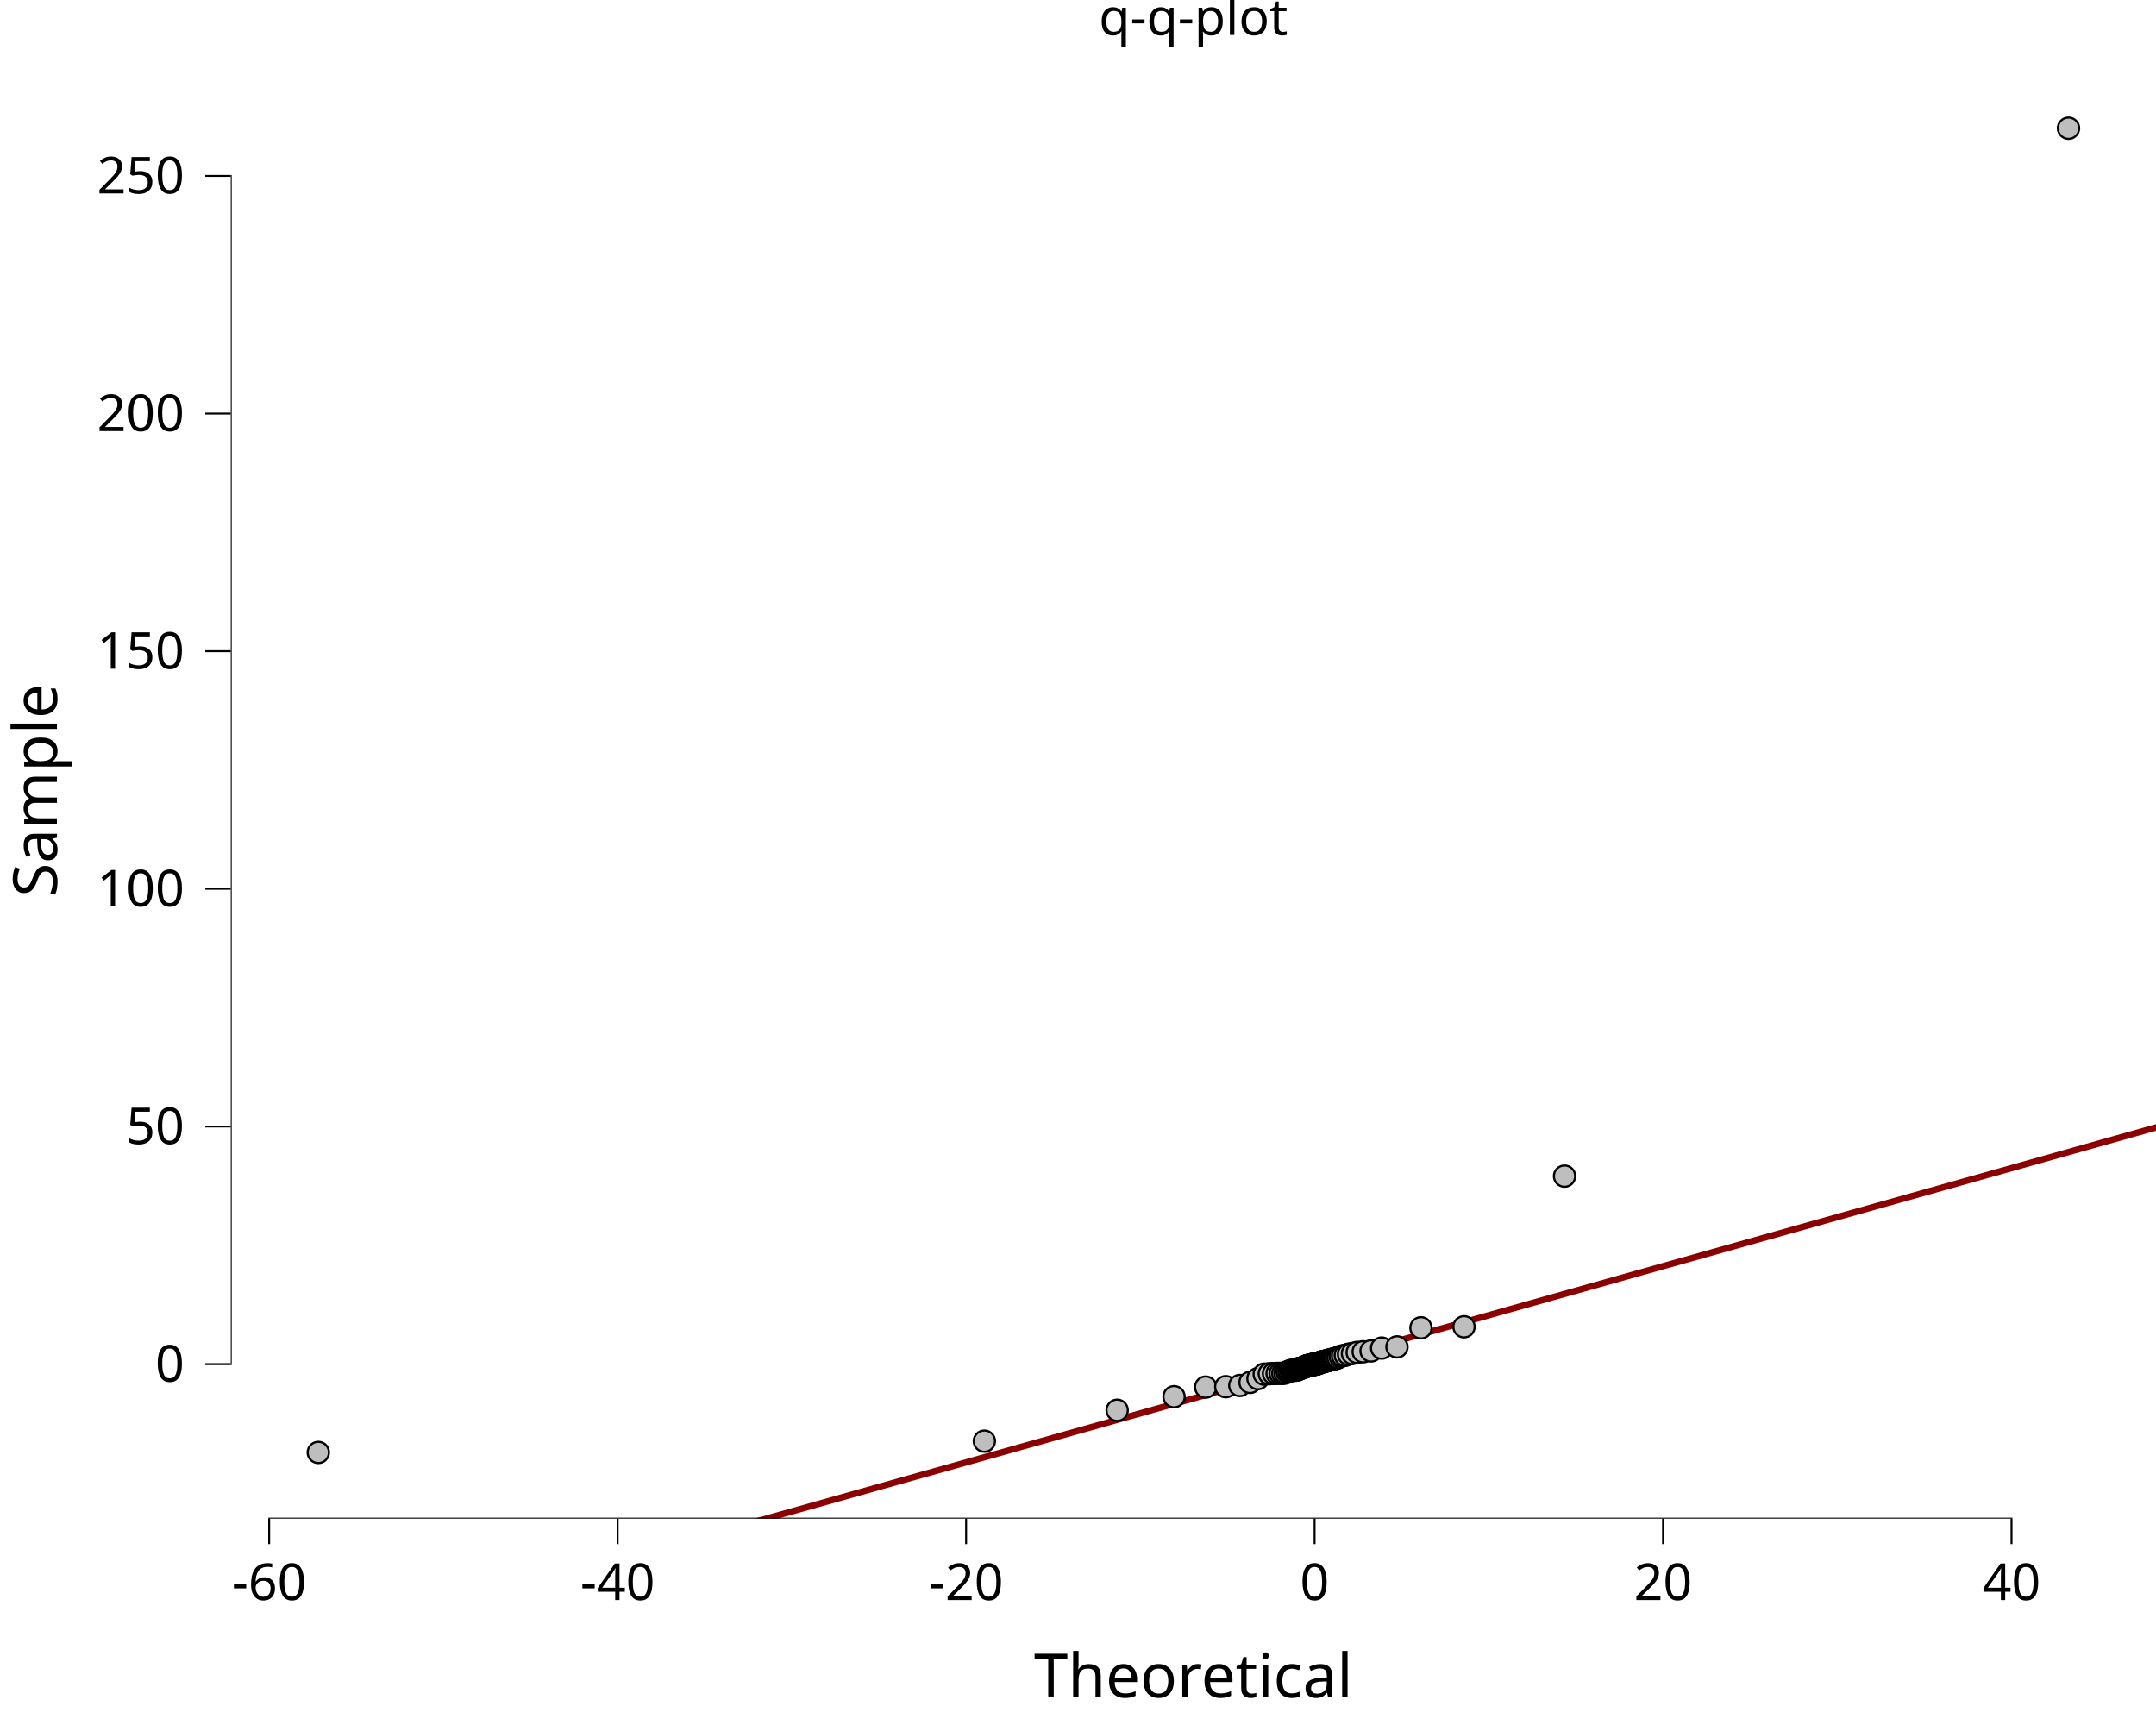
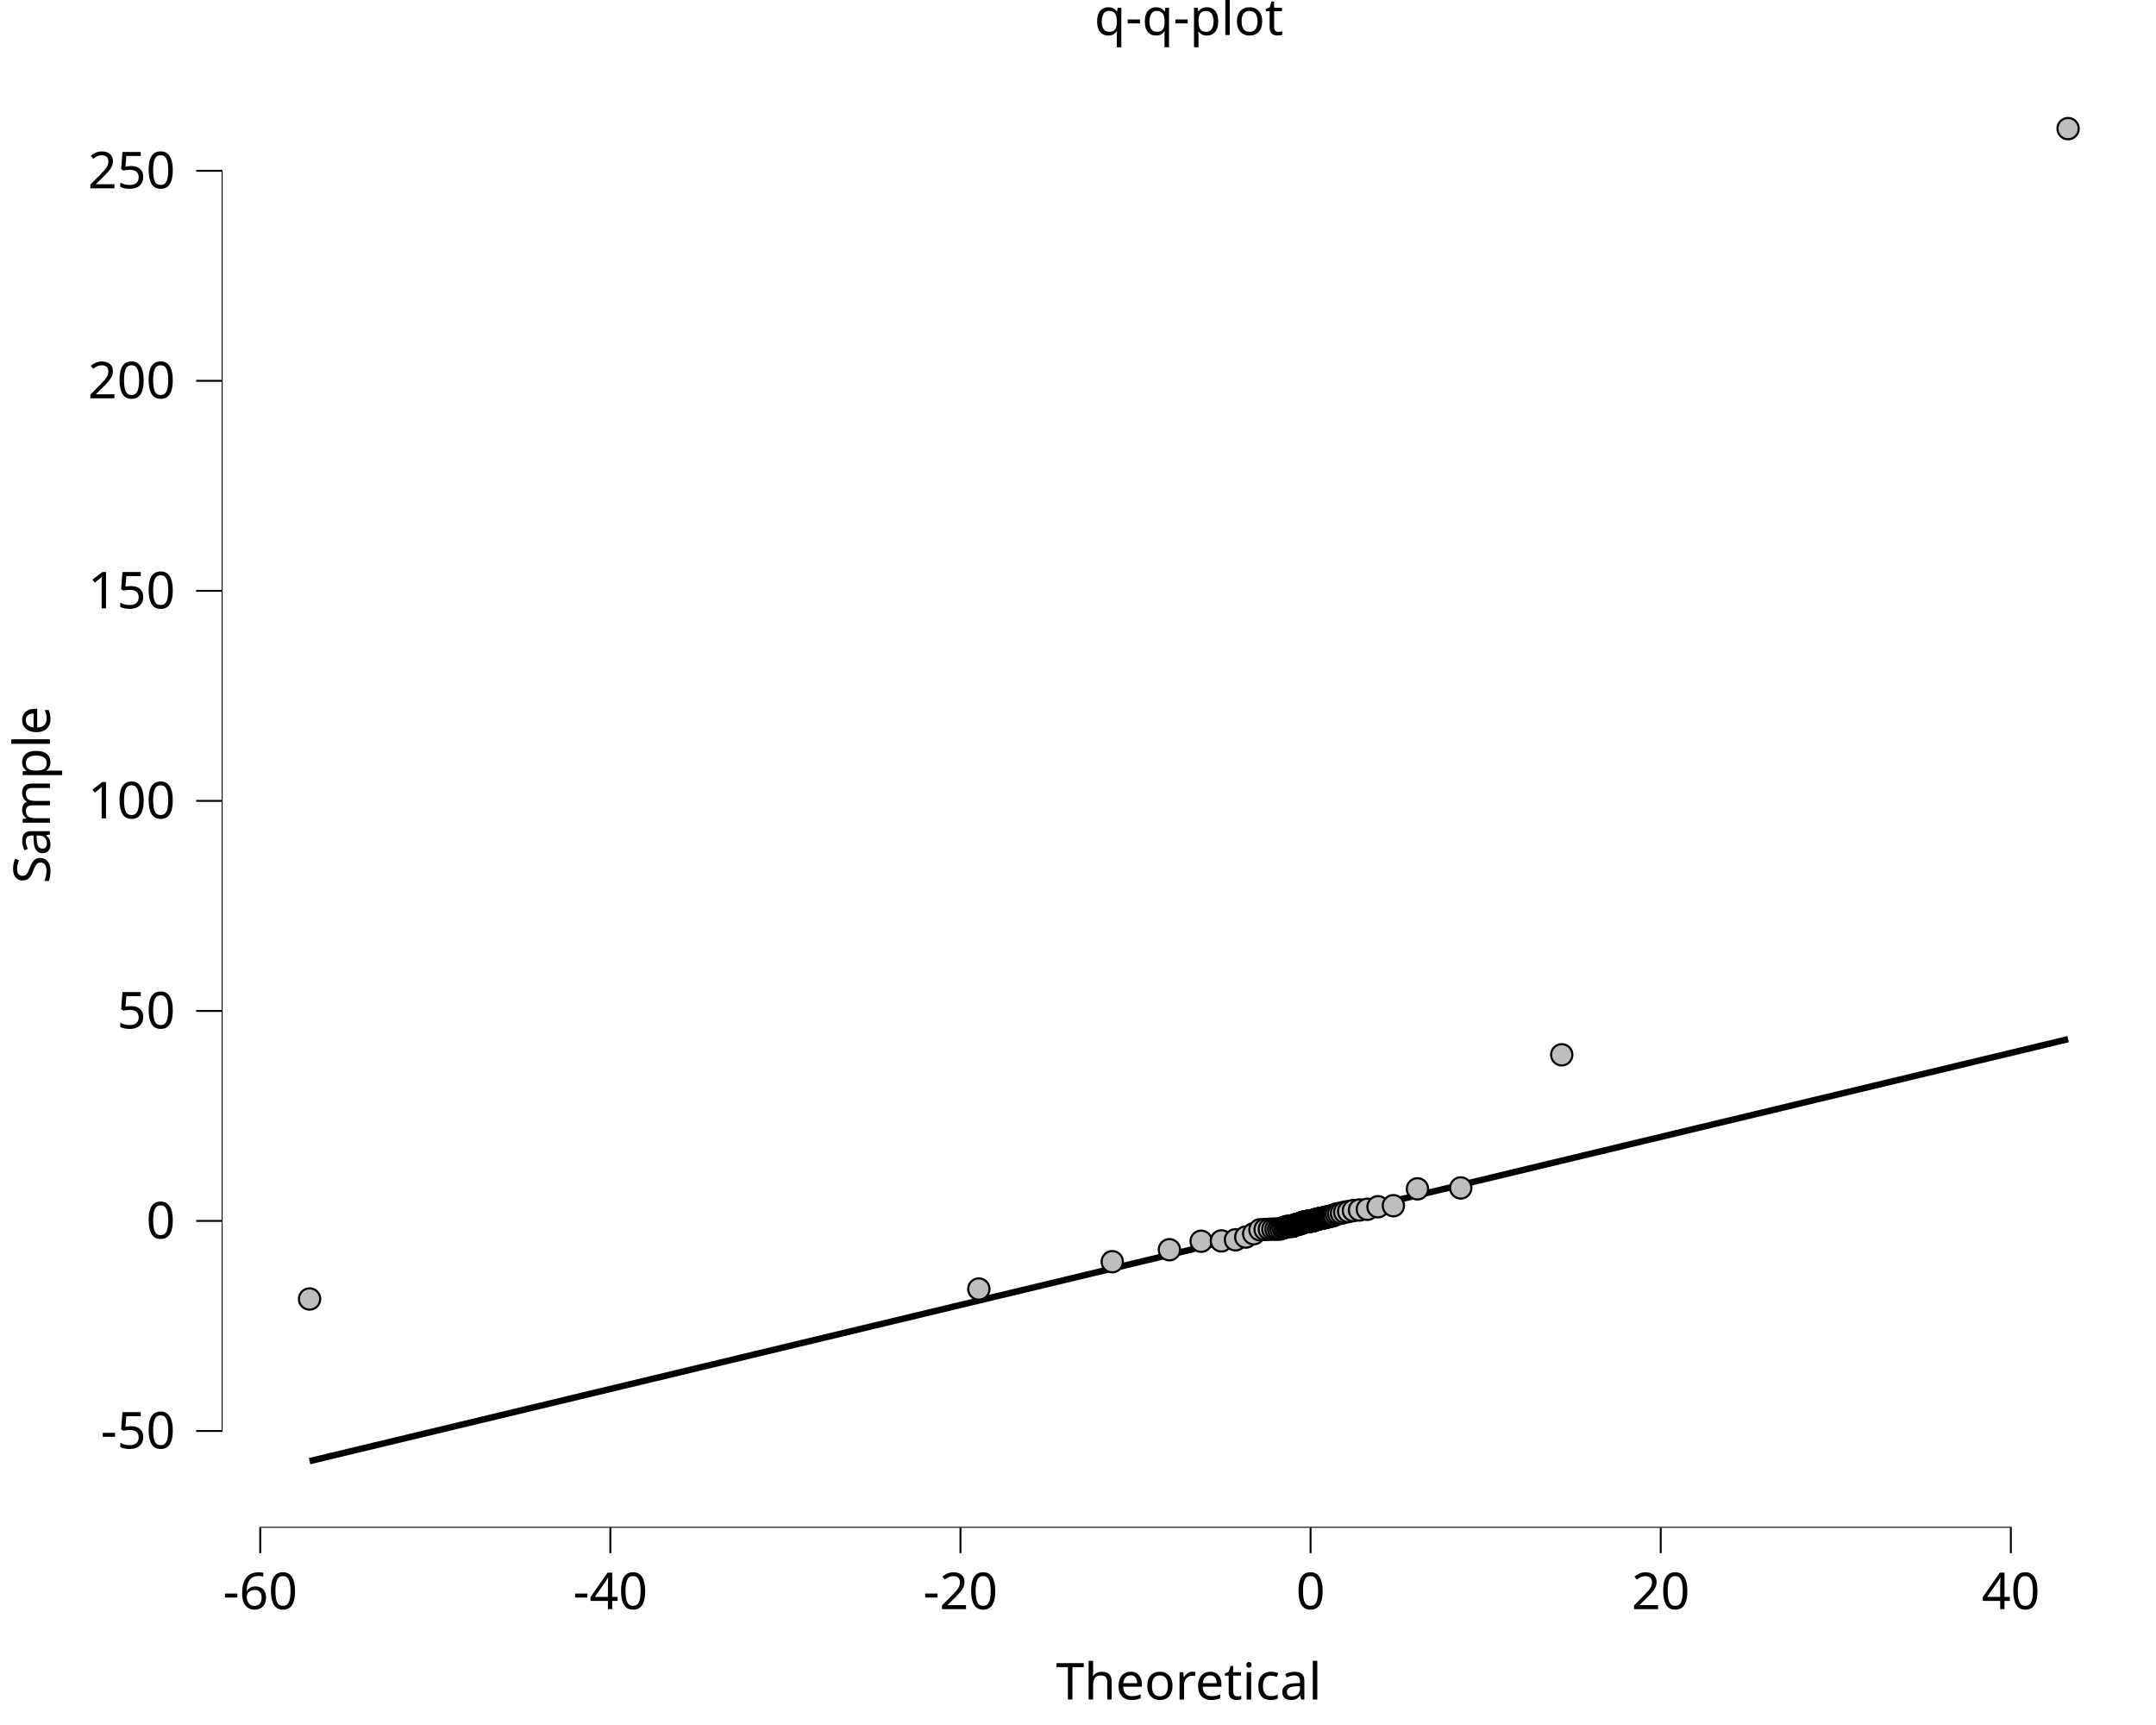
<svg xmlns="http://www.w3.org/2000/svg" class="svglite" data-engine-version="2.0" width="720.00pt" height="576.00pt" viewBox="0 0 720.00 576.00">
  <defs>
    <style type="text/css">
    .svglite line, .svglite polyline, .svglite polygon, .svglite path, .svglite rect, .svglite circle {
      fill: none;
      stroke: #000000;
      stroke-linecap: round;
      stroke-linejoin: round;
      stroke-miterlimit: 10.00;
    }
  </style>
  </defs>
  <rect width="100%" height="100%" style="stroke: none; fill: #FFFFFF;" />
  <defs>
    <clipPath id="cpMC4wMHw3MjAuMDB8MC4wMHw1NzYuMDA=">
      <rect x="0.00" y="0.00" width="720.00" height="576.00" />
    </clipPath>
  </defs>
  <g clip-path="url(#cpMC4wMHw3MjAuMDB8MC4wMHw1NzYuMDA=)">
    <rect x="0.00" y="0.00" width="720.00" height="576.00" style="stroke-width: 10.67; stroke: none;" />
  </g>
  <defs>
-     <clipPath id="cpNzcuMDZ8NzIwLjAwfDIwLjcxfDUwNy4wOQ==">
-       <rect x="77.06" y="20.71" width="642.94" height="486.39" />
+     <clipPath id="cpNzQuMDJ8NzIwLjAwfDIwLjcxfDUxMC4xNA==">
+       <rect x="74.02" y="20.71" width="645.98" height="489.43" />
    </clipPath>
  </defs>
-   <g clip-path="url(#cpNzcuMDZ8NzIwLjAwfDIwLjcxfDUwNy4wOQ==)">
-     <rect x="77.06" y="20.71" width="642.94" height="486.39" style="stroke-width: 10.67; stroke: none;" />
-     <line x1="-565.88" y1="738.39" x2="1362.94" y2="195.49" style="stroke-width: 2.13; stroke: #8B0000; stroke-linecap: butt;" />
-     <circle cx="106.29" cy="484.99" r="3.56" style="stroke-width: 0.71; fill: #BEBEBE;" />
-     <circle cx="328.73" cy="481.22" r="3.56" style="stroke-width: 0.71; fill: #BEBEBE;" />
-     <circle cx="373.08" cy="470.90" r="3.56" style="stroke-width: 0.71; fill: #BEBEBE;" />
-     <circle cx="392.08" cy="466.37" r="3.56" style="stroke-width: 0.71; fill: #BEBEBE;" />
-     <circle cx="402.63" cy="463.17" r="3.56" style="stroke-width: 0.71; fill: #BEBEBE;" />
-     <circle cx="409.36" cy="463.03" r="3.56" style="stroke-width: 0.71; fill: #BEBEBE;" />
-     <circle cx="414.03" cy="462.63" r="3.56" style="stroke-width: 0.71; fill: #BEBEBE;" />
-     <circle cx="417.46" cy="461.59" r="3.56" style="stroke-width: 0.71; fill: #BEBEBE;" />
-     <circle cx="420.09" cy="460.34" r="3.56" style="stroke-width: 0.71; fill: #BEBEBE;" />
-     <circle cx="422.18" cy="458.84" r="3.56" style="stroke-width: 0.71; fill: #BEBEBE;" />
-     <circle cx="423.88" cy="458.71" r="3.56" style="stroke-width: 0.71; fill: #BEBEBE;" />
-     <circle cx="425.29" cy="458.64" r="3.56" style="stroke-width: 0.71; fill: #BEBEBE;" />
-     <circle cx="426.48" cy="458.60" r="3.56" style="stroke-width: 0.71; fill: #BEBEBE;" />
-     <circle cx="427.50" cy="458.59" r="3.56" style="stroke-width: 0.71; fill: #BEBEBE;" />
-     <circle cx="428.39" cy="458.59" r="3.56" style="stroke-width: 0.71; fill: #BEBEBE;" />
-     <circle cx="429.17" cy="458.47" r="3.56" style="stroke-width: 0.71; fill: #BEBEBE;" />
-     <circle cx="429.85" cy="458.08" r="3.56" style="stroke-width: 0.71; fill: #BEBEBE;" />
-     <circle cx="430.47" cy="457.93" r="3.56" style="stroke-width: 0.71; fill: #BEBEBE;" />
-     <circle cx="431.03" cy="457.60" r="3.56" style="stroke-width: 0.71; fill: #BEBEBE;" />
-     <circle cx="431.53" cy="457.58" r="3.56" style="stroke-width: 0.71; fill: #BEBEBE;" />
-     <circle cx="431.99" cy="457.54" r="3.56" style="stroke-width: 0.71; fill: #BEBEBE;" />
-     <circle cx="432.41" cy="457.53" r="3.56" style="stroke-width: 0.71; fill: #BEBEBE;" />
-     <circle cx="432.79" cy="457.51" r="3.56" style="stroke-width: 0.71; fill: #BEBEBE;" />
-     <circle cx="433.15" cy="457.47" r="3.56" style="stroke-width: 0.71; fill: #BEBEBE;" />
-     <circle cx="433.49" cy="457.34" r="3.56" style="stroke-width: 0.71; fill: #BEBEBE;" />
-     <circle cx="433.80" cy="456.96" r="3.56" style="stroke-width: 0.71; fill: #BEBEBE;" />
-     <circle cx="434.09" cy="456.89" r="3.56" style="stroke-width: 0.71; fill: #BEBEBE;" />
-     <circle cx="434.37" cy="456.88" r="3.56" style="stroke-width: 0.71; fill: #BEBEBE;" />
-     <circle cx="434.63" cy="456.88" r="3.56" style="stroke-width: 0.71; fill: #BEBEBE;" />
-     <circle cx="434.88" cy="456.75" r="3.56" style="stroke-width: 0.71; fill: #BEBEBE;" />
-     <circle cx="435.11" cy="456.63" r="3.56" style="stroke-width: 0.71; fill: #BEBEBE;" />
-     <circle cx="435.34" cy="456.58" r="3.56" style="stroke-width: 0.71; fill: #BEBEBE;" />
-     <circle cx="435.55" cy="456.51" r="3.56" style="stroke-width: 0.71; fill: #BEBEBE;" />
-     <circle cx="435.76" cy="456.49" r="3.56" style="stroke-width: 0.71; fill: #BEBEBE;" />
-     <circle cx="435.95" cy="456.36" r="3.56" style="stroke-width: 0.71; fill: #BEBEBE;" />
-     <circle cx="436.14" cy="456.17" r="3.56" style="stroke-width: 0.71; fill: #BEBEBE;" />
-     <circle cx="436.33" cy="456.16" r="3.56" style="stroke-width: 0.71; fill: #BEBEBE;" />
-     <circle cx="436.50" cy="456.04" r="3.56" style="stroke-width: 0.71; fill: #BEBEBE;" />
-     <circle cx="436.68" cy="456.00" r="3.56" style="stroke-width: 0.71; fill: #BEBEBE;" />
-     <circle cx="436.84" cy="455.94" r="3.56" style="stroke-width: 0.71; fill: #BEBEBE;" />
-     <circle cx="437.01" cy="455.92" r="3.56" style="stroke-width: 0.71; fill: #BEBEBE;" />
-     <circle cx="437.17" cy="455.91" r="3.56" style="stroke-width: 0.71; fill: #BEBEBE;" />
-     <circle cx="437.32" cy="455.85" r="3.56" style="stroke-width: 0.71; fill: #BEBEBE;" />
-     <circle cx="437.48" cy="455.81" r="3.56" style="stroke-width: 0.71; fill: #BEBEBE;" />
-     <circle cx="437.63" cy="455.78" r="3.56" style="stroke-width: 0.71; fill: #BEBEBE;" />
-     <circle cx="437.78" cy="455.72" r="3.56" style="stroke-width: 0.71; fill: #BEBEBE;" />
-     <circle cx="437.92" cy="455.70" r="3.56" style="stroke-width: 0.71; fill: #BEBEBE;" />
-     <circle cx="438.07" cy="455.66" r="3.56" style="stroke-width: 0.71; fill: #BEBEBE;" />
-     <circle cx="438.21" cy="455.63" r="3.56" style="stroke-width: 0.71; fill: #BEBEBE;" />
-     <circle cx="438.35" cy="455.61" r="3.56" style="stroke-width: 0.71; fill: #BEBEBE;" />
-     <circle cx="438.50" cy="455.60" r="3.56" style="stroke-width: 0.71; fill: #BEBEBE;" />
-     <circle cx="438.64" cy="455.59" r="3.56" style="stroke-width: 0.71; fill: #BEBEBE;" />
-     <circle cx="438.78" cy="455.58" r="3.56" style="stroke-width: 0.71; fill: #BEBEBE;" />
-     <circle cx="438.92" cy="455.58" r="3.56" style="stroke-width: 0.71; fill: #BEBEBE;" />
-     <circle cx="439.06" cy="455.55" r="3.56" style="stroke-width: 0.71; fill: #BEBEBE;" />
-     <circle cx="439.20" cy="455.54" r="3.56" style="stroke-width: 0.71; fill: #BEBEBE;" />
-     <circle cx="439.35" cy="455.53" r="3.56" style="stroke-width: 0.71; fill: #BEBEBE;" />
-     <circle cx="439.49" cy="455.50" r="3.56" style="stroke-width: 0.71; fill: #BEBEBE;" />
-     <circle cx="439.64" cy="455.45" r="3.56" style="stroke-width: 0.71; fill: #BEBEBE;" />
-     <circle cx="439.79" cy="455.36" r="3.56" style="stroke-width: 0.71; fill: #BEBEBE;" />
-     <circle cx="439.94" cy="455.33" r="3.56" style="stroke-width: 0.71; fill: #BEBEBE;" />
-     <circle cx="440.09" cy="455.33" r="3.56" style="stroke-width: 0.71; fill: #BEBEBE;" />
-     <circle cx="440.24" cy="455.27" r="3.56" style="stroke-width: 0.71; fill: #BEBEBE;" />
-     <circle cx="440.40" cy="455.23" r="3.56" style="stroke-width: 0.71; fill: #BEBEBE;" />
-     <circle cx="440.57" cy="455.01" r="3.56" style="stroke-width: 0.71; fill: #BEBEBE;" />
-     <circle cx="440.73" cy="455.01" r="3.56" style="stroke-width: 0.71; fill: #BEBEBE;" />
-     <circle cx="440.91" cy="454.94" r="3.56" style="stroke-width: 0.71; fill: #BEBEBE;" />
-     <circle cx="441.08" cy="454.89" r="3.56" style="stroke-width: 0.71; fill: #BEBEBE;" />
-     <circle cx="441.27" cy="454.85" r="3.56" style="stroke-width: 0.71; fill: #BEBEBE;" />
-     <circle cx="441.46" cy="454.78" r="3.56" style="stroke-width: 0.71; fill: #BEBEBE;" />
-     <circle cx="441.66" cy="454.73" r="3.56" style="stroke-width: 0.71; fill: #BEBEBE;" />
-     <circle cx="441.87" cy="454.66" r="3.56" style="stroke-width: 0.71; fill: #BEBEBE;" />
-     <circle cx="442.09" cy="454.59" r="3.56" style="stroke-width: 0.71; fill: #BEBEBE;" />
-     <circle cx="442.32" cy="454.55" r="3.56" style="stroke-width: 0.71; fill: #BEBEBE;" />
-     <circle cx="442.56" cy="454.51" r="3.56" style="stroke-width: 0.71; fill: #BEBEBE;" />
-     <circle cx="442.81" cy="454.49" r="3.56" style="stroke-width: 0.71; fill: #BEBEBE;" />
-     <circle cx="443.09" cy="454.39" r="3.56" style="stroke-width: 0.71; fill: #BEBEBE;" />
-     <circle cx="443.38" cy="454.30" r="3.56" style="stroke-width: 0.71; fill: #BEBEBE;" />
-     <circle cx="443.69" cy="454.21" r="3.56" style="stroke-width: 0.71; fill: #BEBEBE;" />
-     <circle cx="444.03" cy="454.09" r="3.56" style="stroke-width: 0.71; fill: #BEBEBE;" />
-     <circle cx="444.39" cy="454.08" r="3.56" style="stroke-width: 0.71; fill: #BEBEBE;" />
-     <circle cx="444.79" cy="453.87" r="3.56" style="stroke-width: 0.71; fill: #BEBEBE;" />
-     <circle cx="445.23" cy="453.87" r="3.56" style="stroke-width: 0.71; fill: #BEBEBE;" />
-     <circle cx="445.72" cy="453.67" r="3.56" style="stroke-width: 0.71; fill: #BEBEBE;" />
-     <circle cx="446.26" cy="453.58" r="3.56" style="stroke-width: 0.71; fill: #BEBEBE;" />
-     <circle cx="446.86" cy="453.35" r="3.56" style="stroke-width: 0.71; fill: #BEBEBE;" />
-     <circle cx="447.55" cy="452.91" r="3.56" style="stroke-width: 0.71; fill: #BEBEBE;" />
-     <circle cx="448.34" cy="452.72" r="3.56" style="stroke-width: 0.71; fill: #BEBEBE;" />
-     <circle cx="449.26" cy="452.55" r="3.56" style="stroke-width: 0.71; fill: #BEBEBE;" />
-     <circle cx="450.34" cy="452.19" r="3.56" style="stroke-width: 0.71; fill: #BEBEBE;" />
-     <circle cx="451.65" cy="451.95" r="3.56" style="stroke-width: 0.71; fill: #BEBEBE;" />
-     <circle cx="453.24" cy="451.58" r="3.56" style="stroke-width: 0.71; fill: #BEBEBE;" />
-     <circle cx="455.25" cy="451.37" r="3.56" style="stroke-width: 0.71; fill: #BEBEBE;" />
-     <circle cx="457.87" cy="451.09" r="3.56" style="stroke-width: 0.71; fill: #BEBEBE;" />
-     <circle cx="461.41" cy="450.14" r="3.56" style="stroke-width: 0.71; fill: #BEBEBE;" />
-     <circle cx="466.52" cy="449.74" r="3.56" style="stroke-width: 0.71; fill: #BEBEBE;" />
-     <circle cx="474.53" cy="443.37" r="3.56" style="stroke-width: 0.71; fill: #BEBEBE;" />
-     <circle cx="488.91" cy="443.03" r="3.56" style="stroke-width: 0.71; fill: #BEBEBE;" />
-     <circle cx="522.48" cy="392.73" r="3.56" style="stroke-width: 0.71; fill: #BEBEBE;" />
-     <circle cx="690.78" cy="42.82" r="3.56" style="stroke-width: 0.71; fill: #BEBEBE;" />
-     <line x1="89.57" y1="507.09" x2="672.07" y2="507.09" style="stroke-width: 0.64; stroke-linecap: butt;" />
-     <line x1="77.06" y1="455.82" x2="77.06" y2="58.42" style="stroke-width: 0.64; stroke-linecap: butt;" />
-     <rect x="77.06" y="20.71" width="642.94" height="486.39" style="stroke-width: 0.00; stroke: none;" />
+   <g clip-path="url(#cpNzQuMDJ8NzIwLjAwfDIwLjcxfDUxMC4xNA==)">
+     <rect x="74.02" y="20.71" width="645.98" height="489.43" style="stroke-width: 10.67; stroke: none;" />
+     <polyline points="103.38,487.89 326.88,434.27 371.44,423.58 390.52,419.00 401.13,416.45 407.89,414.83 412.58,413.71 416.03,412.88 418.67,412.25 420.77,411.74 422.48,411.33 423.89,410.99 425.09,410.71 426.12,410.46 427.01,410.25 427.79,410.06 428.48,409.89 429.10,409.74 429.66,409.61 430.16,409.49 430.62,409.38 431.04,409.28 431.43,409.18 431.80,409.10 432.13,409.02 432.45,408.94 432.74,408.87 433.02,408.80 433.28,408.74 433.53,408.68 433.76,408.63 433.99,408.57 434.20,408.52 434.41,408.47 434.61,408.42 434.80,408.38 434.98,408.33 435.16,408.29 435.33,408.25 435.50,408.21 435.67,408.17 435.83,408.13 435.98,408.09 436.14,408.06 436.29,408.02 436.44,407.98 436.59,407.95 436.73,407.91 436.88,407.88 437.02,407.84 437.16,407.81 437.30,407.78 437.45,407.74 437.59,407.71 437.73,407.67 437.87,407.64 438.02,407.60 438.16,407.57 438.31,407.53 438.46,407.50 438.61,407.46 438.76,407.43 438.92,407.39 439.08,407.35 439.24,407.31 439.41,407.27 439.58,407.23 439.76,407.19 439.95,407.14 440.14,407.10 440.34,407.05 440.55,407.00 440.77,406.94 441.00,406.89 441.24,406.83 441.50,406.77 441.77,406.70 442.07,406.63 442.38,406.56 442.72,406.48 443.09,406.39 443.49,406.29 443.93,406.19 444.42,406.07 444.96,405.94 445.57,405.79 446.26,405.63 447.05,405.44 447.98,405.21 449.07,404.95 450.38,404.64 451.98,404.25 454.00,403.77 456.62,403.14 460.19,402.28 465.32,401.05 473.36,399.12 487.82,395.66 521.54,387.56 690.64,346.99 " style="stroke-width: 2.13; stroke-linecap: butt;" />
+     <circle cx="103.38" cy="433.75" r="3.56" style="stroke-width: 0.71; fill: #BEBEBE;" />
+     <circle cx="326.88" cy="430.42" r="3.56" style="stroke-width: 0.71; fill: #BEBEBE;" />
+     <circle cx="371.44" cy="421.30" r="3.56" style="stroke-width: 0.71; fill: #BEBEBE;" />
+     <circle cx="390.52" cy="417.30" r="3.56" style="stroke-width: 0.71; fill: #BEBEBE;" />
+     <circle cx="401.13" cy="414.47" r="3.56" style="stroke-width: 0.71; fill: #BEBEBE;" />
+     <circle cx="407.89" cy="414.35" r="3.56" style="stroke-width: 0.71; fill: #BEBEBE;" />
+     <circle cx="412.58" cy="413.99" r="3.56" style="stroke-width: 0.71; fill: #BEBEBE;" />
+     <circle cx="416.03" cy="413.07" r="3.56" style="stroke-width: 0.71; fill: #BEBEBE;" />
+     <circle cx="418.67" cy="411.96" r="3.56" style="stroke-width: 0.71; fill: #BEBEBE;" />
+     <circle cx="420.77" cy="410.64" r="3.56" style="stroke-width: 0.71; fill: #BEBEBE;" />
+     <circle cx="422.48" cy="410.53" r="3.56" style="stroke-width: 0.71; fill: #BEBEBE;" />
+     <circle cx="423.89" cy="410.46" r="3.56" style="stroke-width: 0.71; fill: #BEBEBE;" />
+     <circle cx="425.09" cy="410.43" r="3.56" style="stroke-width: 0.71; fill: #BEBEBE;" />
+     <circle cx="426.12" cy="410.42" r="3.56" style="stroke-width: 0.71; fill: #BEBEBE;" />
+     <circle cx="427.01" cy="410.42" r="3.56" style="stroke-width: 0.71; fill: #BEBEBE;" />
+     <circle cx="427.79" cy="410.31" r="3.56" style="stroke-width: 0.71; fill: #BEBEBE;" />
+     <circle cx="428.48" cy="409.97" r="3.56" style="stroke-width: 0.71; fill: #BEBEBE;" />
+     <circle cx="429.10" cy="409.84" r="3.56" style="stroke-width: 0.71; fill: #BEBEBE;" />
+     <circle cx="429.66" cy="409.54" r="3.56" style="stroke-width: 0.71; fill: #BEBEBE;" />
+     <circle cx="430.16" cy="409.53" r="3.56" style="stroke-width: 0.71; fill: #BEBEBE;" />
+     <circle cx="430.62" cy="409.50" r="3.56" style="stroke-width: 0.71; fill: #BEBEBE;" />
+     <circle cx="431.04" cy="409.49" r="3.56" style="stroke-width: 0.71; fill: #BEBEBE;" />
+     <circle cx="431.43" cy="409.47" r="3.56" style="stroke-width: 0.71; fill: #BEBEBE;" />
+     <circle cx="431.80" cy="409.43" r="3.56" style="stroke-width: 0.71; fill: #BEBEBE;" />
+     <circle cx="432.13" cy="409.31" r="3.56" style="stroke-width: 0.71; fill: #BEBEBE;" />
+     <circle cx="432.45" cy="408.98" r="3.56" style="stroke-width: 0.71; fill: #BEBEBE;" />
+     <circle cx="432.74" cy="408.92" r="3.56" style="stroke-width: 0.71; fill: #BEBEBE;" />
+     <circle cx="433.02" cy="408.91" r="3.56" style="stroke-width: 0.71; fill: #BEBEBE;" />
+     <circle cx="433.28" cy="408.91" r="3.56" style="stroke-width: 0.71; fill: #BEBEBE;" />
+     <circle cx="433.53" cy="408.80" r="3.56" style="stroke-width: 0.71; fill: #BEBEBE;" />
+     <circle cx="433.76" cy="408.69" r="3.56" style="stroke-width: 0.71; fill: #BEBEBE;" />
+     <circle cx="433.99" cy="408.64" r="3.56" style="stroke-width: 0.71; fill: #BEBEBE;" />
+     <circle cx="434.20" cy="408.58" r="3.56" style="stroke-width: 0.71; fill: #BEBEBE;" />
+     <circle cx="434.41" cy="408.57" r="3.56" style="stroke-width: 0.71; fill: #BEBEBE;" />
+     <circle cx="434.61" cy="408.45" r="3.56" style="stroke-width: 0.71; fill: #BEBEBE;" />
+     <circle cx="434.80" cy="408.28" r="3.56" style="stroke-width: 0.71; fill: #BEBEBE;" />
+     <circle cx="434.98" cy="408.27" r="3.56" style="stroke-width: 0.71; fill: #BEBEBE;" />
+     <circle cx="435.16" cy="408.17" r="3.56" style="stroke-width: 0.71; fill: #BEBEBE;" />
+     <circle cx="435.33" cy="408.13" r="3.56" style="stroke-width: 0.71; fill: #BEBEBE;" />
+     <circle cx="435.50" cy="408.08" r="3.56" style="stroke-width: 0.71; fill: #BEBEBE;" />
+     <circle cx="435.67" cy="408.06" r="3.56" style="stroke-width: 0.71; fill: #BEBEBE;" />
+     <circle cx="435.83" cy="408.05" r="3.56" style="stroke-width: 0.71; fill: #BEBEBE;" />
+     <circle cx="435.98" cy="408.00" r="3.56" style="stroke-width: 0.71; fill: #BEBEBE;" />
+     <circle cx="436.14" cy="407.96" r="3.56" style="stroke-width: 0.71; fill: #BEBEBE;" />
+     <circle cx="436.29" cy="407.93" r="3.56" style="stroke-width: 0.71; fill: #BEBEBE;" />
+     <circle cx="436.44" cy="407.89" r="3.56" style="stroke-width: 0.71; fill: #BEBEBE;" />
+     <circle cx="436.59" cy="407.86" r="3.56" style="stroke-width: 0.71; fill: #BEBEBE;" />
+     <circle cx="436.73" cy="407.83" r="3.56" style="stroke-width: 0.71; fill: #BEBEBE;" />
+     <circle cx="436.88" cy="407.81" r="3.56" style="stroke-width: 0.71; fill: #BEBEBE;" />
+     <circle cx="437.02" cy="407.79" r="3.56" style="stroke-width: 0.71; fill: #BEBEBE;" />
+     <circle cx="437.16" cy="407.78" r="3.56" style="stroke-width: 0.71; fill: #BEBEBE;" />
+     <circle cx="437.30" cy="407.77" r="3.56" style="stroke-width: 0.71; fill: #BEBEBE;" />
+     <circle cx="437.45" cy="407.76" r="3.56" style="stroke-width: 0.71; fill: #BEBEBE;" />
+     <circle cx="437.59" cy="407.76" r="3.56" style="stroke-width: 0.71; fill: #BEBEBE;" />
+     <circle cx="437.73" cy="407.73" r="3.56" style="stroke-width: 0.71; fill: #BEBEBE;" />
+     <circle cx="437.87" cy="407.72" r="3.56" style="stroke-width: 0.71; fill: #BEBEBE;" />
+     <circle cx="438.02" cy="407.72" r="3.56" style="stroke-width: 0.71; fill: #BEBEBE;" />
+     <circle cx="438.16" cy="407.69" r="3.56" style="stroke-width: 0.71; fill: #BEBEBE;" />
+     <circle cx="438.31" cy="407.65" r="3.56" style="stroke-width: 0.71; fill: #BEBEBE;" />
+     <circle cx="438.46" cy="407.56" r="3.56" style="stroke-width: 0.71; fill: #BEBEBE;" />
+     <circle cx="438.61" cy="407.54" r="3.56" style="stroke-width: 0.71; fill: #BEBEBE;" />
+     <circle cx="438.76" cy="407.54" r="3.56" style="stroke-width: 0.71; fill: #BEBEBE;" />
+     <circle cx="438.92" cy="407.48" r="3.56" style="stroke-width: 0.71; fill: #BEBEBE;" />
+     <circle cx="439.08" cy="407.45" r="3.56" style="stroke-width: 0.71; fill: #BEBEBE;" />
+     <circle cx="439.24" cy="407.26" r="3.56" style="stroke-width: 0.71; fill: #BEBEBE;" />
+     <circle cx="439.41" cy="407.25" r="3.56" style="stroke-width: 0.71; fill: #BEBEBE;" />
+     <circle cx="439.58" cy="407.19" r="3.56" style="stroke-width: 0.71; fill: #BEBEBE;" />
+     <circle cx="439.76" cy="407.15" r="3.56" style="stroke-width: 0.71; fill: #BEBEBE;" />
+     <circle cx="439.95" cy="407.12" r="3.56" style="stroke-width: 0.71; fill: #BEBEBE;" />
+     <circle cx="440.14" cy="407.05" r="3.56" style="stroke-width: 0.71; fill: #BEBEBE;" />
+     <circle cx="440.34" cy="407.00" r="3.56" style="stroke-width: 0.71; fill: #BEBEBE;" />
+     <circle cx="440.55" cy="406.95" r="3.56" style="stroke-width: 0.71; fill: #BEBEBE;" />
+     <circle cx="440.77" cy="406.89" r="3.56" style="stroke-width: 0.71; fill: #BEBEBE;" />
+     <circle cx="441.00" cy="406.85" r="3.56" style="stroke-width: 0.71; fill: #BEBEBE;" />
+     <circle cx="441.24" cy="406.82" r="3.56" style="stroke-width: 0.71; fill: #BEBEBE;" />
+     <circle cx="441.50" cy="406.80" r="3.56" style="stroke-width: 0.71; fill: #BEBEBE;" />
+     <circle cx="441.77" cy="406.71" r="3.56" style="stroke-width: 0.71; fill: #BEBEBE;" />
+     <circle cx="442.07" cy="406.63" r="3.56" style="stroke-width: 0.71; fill: #BEBEBE;" />
+     <circle cx="442.38" cy="406.55" r="3.56" style="stroke-width: 0.71; fill: #BEBEBE;" />
+     <circle cx="442.72" cy="406.45" r="3.56" style="stroke-width: 0.71; fill: #BEBEBE;" />
+     <circle cx="443.09" cy="406.44" r="3.56" style="stroke-width: 0.71; fill: #BEBEBE;" />
+     <circle cx="443.49" cy="406.25" r="3.56" style="stroke-width: 0.71; fill: #BEBEBE;" />
+     <circle cx="443.93" cy="406.25" r="3.56" style="stroke-width: 0.71; fill: #BEBEBE;" />
+     <circle cx="444.42" cy="406.07" r="3.56" style="stroke-width: 0.71; fill: #BEBEBE;" />
+     <circle cx="444.96" cy="405.99" r="3.56" style="stroke-width: 0.71; fill: #BEBEBE;" />
+     <circle cx="445.57" cy="405.79" r="3.56" style="stroke-width: 0.71; fill: #BEBEBE;" />
+     <circle cx="446.26" cy="405.40" r="3.56" style="stroke-width: 0.71; fill: #BEBEBE;" />
+     <circle cx="447.05" cy="405.23" r="3.56" style="stroke-width: 0.71; fill: #BEBEBE;" />
+     <circle cx="447.98" cy="405.09" r="3.56" style="stroke-width: 0.71; fill: #BEBEBE;" />
+     <circle cx="449.07" cy="404.76" r="3.56" style="stroke-width: 0.71; fill: #BEBEBE;" />
+     <circle cx="450.38" cy="404.55" r="3.56" style="stroke-width: 0.71; fill: #BEBEBE;" />
+     <circle cx="451.98" cy="404.22" r="3.56" style="stroke-width: 0.71; fill: #BEBEBE;" />
+     <circle cx="454.00" cy="404.04" r="3.56" style="stroke-width: 0.71; fill: #BEBEBE;" />
+     <circle cx="456.62" cy="403.79" r="3.56" style="stroke-width: 0.71; fill: #BEBEBE;" />
+     <circle cx="460.19" cy="402.95" r="3.56" style="stroke-width: 0.71; fill: #BEBEBE;" />
+     <circle cx="465.32" cy="402.60" r="3.56" style="stroke-width: 0.71; fill: #BEBEBE;" />
+     <circle cx="473.36" cy="396.97" r="3.56" style="stroke-width: 0.71; fill: #BEBEBE;" />
+     <circle cx="487.82" cy="396.67" r="3.56" style="stroke-width: 0.71; fill: #BEBEBE;" />
+     <circle cx="521.54" cy="352.21" r="3.56" style="stroke-width: 0.71; fill: #BEBEBE;" />
+     <circle cx="690.64" cy="42.95" r="3.56" style="stroke-width: 0.71; fill: #BEBEBE;" />
+     <line x1="86.59" y1="510.14" x2="671.84" y2="510.14" style="stroke-width: 0.64; stroke-linecap: butt;" />
+     <line x1="74.02" y1="478.14" x2="74.02" y2="56.71" style="stroke-width: 0.64; stroke-linecap: butt;" />
+     <rect x="74.02" y="20.71" width="645.98" height="489.43" style="stroke-width: 0.00; stroke: none;" />
  </g>
  <g clip-path="url(#cpMC4wMHw3MjAuMDB8MC4wMHw1NzYuMDA=)">
-     <polyline points="77.06,507.09 77.06,20.71 " style="stroke-width: 0.00; stroke: none; stroke-linecap: butt;" />
-     <text x="61.58" y="461.35" text-anchor="end" style="font-size: 17.00px; font-family: sans;" textLength="9.46px" lengthAdjust="spacingAndGlyphs">0</text>
-     <text x="61.58" y="382.00" text-anchor="end" style="font-size: 17.00px; font-family: sans;" textLength="18.91px" lengthAdjust="spacingAndGlyphs">50</text>
-     <text x="61.58" y="302.64" text-anchor="end" style="font-size: 17.00px; font-family: sans;" textLength="28.37px" lengthAdjust="spacingAndGlyphs">100</text>
-     <text x="61.58" y="223.29" text-anchor="end" style="font-size: 17.00px; font-family: sans;" textLength="28.37px" lengthAdjust="spacingAndGlyphs">150</text>
-     <text x="61.58" y="143.94" text-anchor="end" style="font-size: 17.00px; font-family: sans;" textLength="28.37px" lengthAdjust="spacingAndGlyphs">200</text>
-     <text x="61.58" y="64.59" text-anchor="end" style="font-size: 17.00px; font-family: sans;" textLength="28.37px" lengthAdjust="spacingAndGlyphs">250</text>
-     <polyline points="68.56,455.50 77.06,455.50 " style="stroke-width: 0.64; stroke-linecap: butt;" />
-     <polyline points="68.56,376.15 77.06,376.15 " style="stroke-width: 0.64; stroke-linecap: butt;" />
-     <polyline points="68.56,296.79 77.06,296.79 " style="stroke-width: 0.64; stroke-linecap: butt;" />
-     <polyline points="68.56,217.44 77.06,217.44 " style="stroke-width: 0.64; stroke-linecap: butt;" />
-     <polyline points="68.56,138.09 77.06,138.09 " style="stroke-width: 0.64; stroke-linecap: butt;" />
-     <polyline points="68.56,58.74 77.06,58.74 " style="stroke-width: 0.64; stroke-linecap: butt;" />
-     <polyline points="77.06,507.09 720.00,507.09 " style="stroke-width: 0.00; stroke: none; stroke-linecap: butt;" />
-     <polyline points="89.89,515.60 89.89,507.09 " style="stroke-width: 0.64; stroke-linecap: butt;" />
-     <polyline points="206.26,515.60 206.26,507.09 " style="stroke-width: 0.64; stroke-linecap: butt;" />
-     <polyline points="322.63,515.60 322.63,507.09 " style="stroke-width: 0.64; stroke-linecap: butt;" />
-     <polyline points="439.01,515.60 439.01,507.09 " style="stroke-width: 0.64; stroke-linecap: butt;" />
-     <polyline points="555.38,515.60 555.38,507.09 " style="stroke-width: 0.64; stroke-linecap: butt;" />
-     <polyline points="671.75,515.60 671.75,507.09 " style="stroke-width: 0.64; stroke-linecap: butt;" />
-     <text x="89.89" y="534.27" text-anchor="middle" style="font-size: 17.00px; font-family: sans;" textLength="24.57px" lengthAdjust="spacingAndGlyphs">-60</text>
-     <text x="206.26" y="534.27" text-anchor="middle" style="font-size: 17.00px; font-family: sans;" textLength="24.57px" lengthAdjust="spacingAndGlyphs">-40</text>
-     <text x="322.63" y="534.27" text-anchor="middle" style="font-size: 17.00px; font-family: sans;" textLength="24.57px" lengthAdjust="spacingAndGlyphs">-20</text>
-     <text x="439.01" y="534.27" text-anchor="middle" style="font-size: 17.00px; font-family: sans;" textLength="9.46px" lengthAdjust="spacingAndGlyphs">0</text>
-     <text x="555.38" y="534.27" text-anchor="middle" style="font-size: 17.00px; font-family: sans;" textLength="18.91px" lengthAdjust="spacingAndGlyphs">20</text>
-     <text x="671.75" y="534.27" text-anchor="middle" style="font-size: 17.00px; font-family: sans;" textLength="18.91px" lengthAdjust="spacingAndGlyphs">40</text>
-     <text x="398.53" y="566.78" text-anchor="middle" style="font-size: 20.40px; font-family: sans;" textLength="100.92px" lengthAdjust="spacingAndGlyphs">Theoretical</text>
-     <text transform="translate(19.02,263.90) rotate(-90)" text-anchor="middle" style="font-size: 20.40px; font-family: sans;" textLength="69.18px" lengthAdjust="spacingAndGlyphs">Sample</text>
-     <text x="398.53" y="11.70" text-anchor="middle" style="font-size: 17.00px; font-family: sans;" textLength="57.64px" lengthAdjust="spacingAndGlyphs">q-q-plot</text>
+     <polyline points="74.02,510.14 74.02,20.71 " style="stroke-width: 0.00; stroke: none; stroke-linecap: butt;" />
+     <text x="58.54" y="483.67" text-anchor="end" style="font-size: 17.00px; font-family: sans;" textLength="24.57px" lengthAdjust="spacingAndGlyphs">-50</text>
+     <text x="58.54" y="413.54" text-anchor="end" style="font-size: 17.00px; font-family: sans;" textLength="9.46px" lengthAdjust="spacingAndGlyphs">0</text>
+     <text x="58.54" y="343.40" text-anchor="end" style="font-size: 17.00px; font-family: sans;" textLength="18.91px" lengthAdjust="spacingAndGlyphs">50</text>
+     <text x="58.54" y="273.27" text-anchor="end" style="font-size: 17.00px; font-family: sans;" textLength="28.37px" lengthAdjust="spacingAndGlyphs">100</text>
+     <text x="58.54" y="203.14" text-anchor="end" style="font-size: 17.00px; font-family: sans;" textLength="28.37px" lengthAdjust="spacingAndGlyphs">150</text>
+     <text x="58.54" y="133.01" text-anchor="end" style="font-size: 17.00px; font-family: sans;" textLength="28.37px" lengthAdjust="spacingAndGlyphs">200</text>
+     <text x="58.54" y="62.88" text-anchor="end" style="font-size: 17.00px; font-family: sans;" textLength="28.37px" lengthAdjust="spacingAndGlyphs">250</text>
+     <polyline points="65.51,477.82 74.02,477.82 " style="stroke-width: 0.64; stroke-linecap: butt;" />
+     <polyline points="65.51,407.69 74.02,407.69 " style="stroke-width: 0.64; stroke-linecap: butt;" />
+     <polyline points="65.51,337.56 74.02,337.56 " style="stroke-width: 0.64; stroke-linecap: butt;" />
+     <polyline points="65.51,267.42 74.02,267.42 " style="stroke-width: 0.64; stroke-linecap: butt;" />
+     <polyline points="65.51,197.29 74.02,197.29 " style="stroke-width: 0.64; stroke-linecap: butt;" />
+     <polyline points="65.51,127.16 74.02,127.16 " style="stroke-width: 0.64; stroke-linecap: butt;" />
+     <polyline points="65.51,57.03 74.02,57.03 " style="stroke-width: 0.64; stroke-linecap: butt;" />
+     <polyline points="74.02,510.14 720.00,510.14 " style="stroke-width: 0.00; stroke: none; stroke-linecap: butt;" />
+     <polyline points="86.91,518.64 86.91,510.14 " style="stroke-width: 0.64; stroke-linecap: butt;" />
+     <polyline points="203.83,518.64 203.83,510.14 " style="stroke-width: 0.64; stroke-linecap: butt;" />
+     <polyline points="320.75,518.64 320.75,510.14 " style="stroke-width: 0.64; stroke-linecap: butt;" />
+     <polyline points="437.67,518.64 437.67,510.14 " style="stroke-width: 0.64; stroke-linecap: butt;" />
+     <polyline points="554.60,518.64 554.60,510.14 " style="stroke-width: 0.64; stroke-linecap: butt;" />
+     <polyline points="671.52,518.64 671.52,510.14 " style="stroke-width: 0.64; stroke-linecap: butt;" />
+     <text x="86.91" y="537.32" text-anchor="middle" style="font-size: 17.00px; font-family: sans;" textLength="24.57px" lengthAdjust="spacingAndGlyphs">-60</text>
+     <text x="203.83" y="537.32" text-anchor="middle" style="font-size: 17.00px; font-family: sans;" textLength="24.57px" lengthAdjust="spacingAndGlyphs">-40</text>
+     <text x="320.75" y="537.32" text-anchor="middle" style="font-size: 17.00px; font-family: sans;" textLength="24.57px" lengthAdjust="spacingAndGlyphs">-20</text>
+     <text x="437.67" y="537.32" text-anchor="middle" style="font-size: 17.00px; font-family: sans;" textLength="9.46px" lengthAdjust="spacingAndGlyphs">0</text>
+     <text x="554.60" y="537.32" text-anchor="middle" style="font-size: 17.00px; font-family: sans;" textLength="18.91px" lengthAdjust="spacingAndGlyphs">20</text>
+     <text x="671.52" y="537.32" text-anchor="middle" style="font-size: 17.00px; font-family: sans;" textLength="18.91px" lengthAdjust="spacingAndGlyphs">40</text>
+     <text x="397.01" y="567.49" text-anchor="middle" style="font-size: 17.00px; font-family: sans;" textLength="84.10px" lengthAdjust="spacingAndGlyphs">Theoretical</text>
+     <text transform="translate(16.68,265.42) rotate(-90)" text-anchor="middle" style="font-size: 17.00px; font-family: sans;" textLength="57.65px" lengthAdjust="spacingAndGlyphs">Sample</text>
+     <text x="397.01" y="11.70" text-anchor="middle" style="font-size: 17.00px; font-family: sans;" textLength="57.64px" lengthAdjust="spacingAndGlyphs">q-q-plot</text>
  </g>
</svg>
